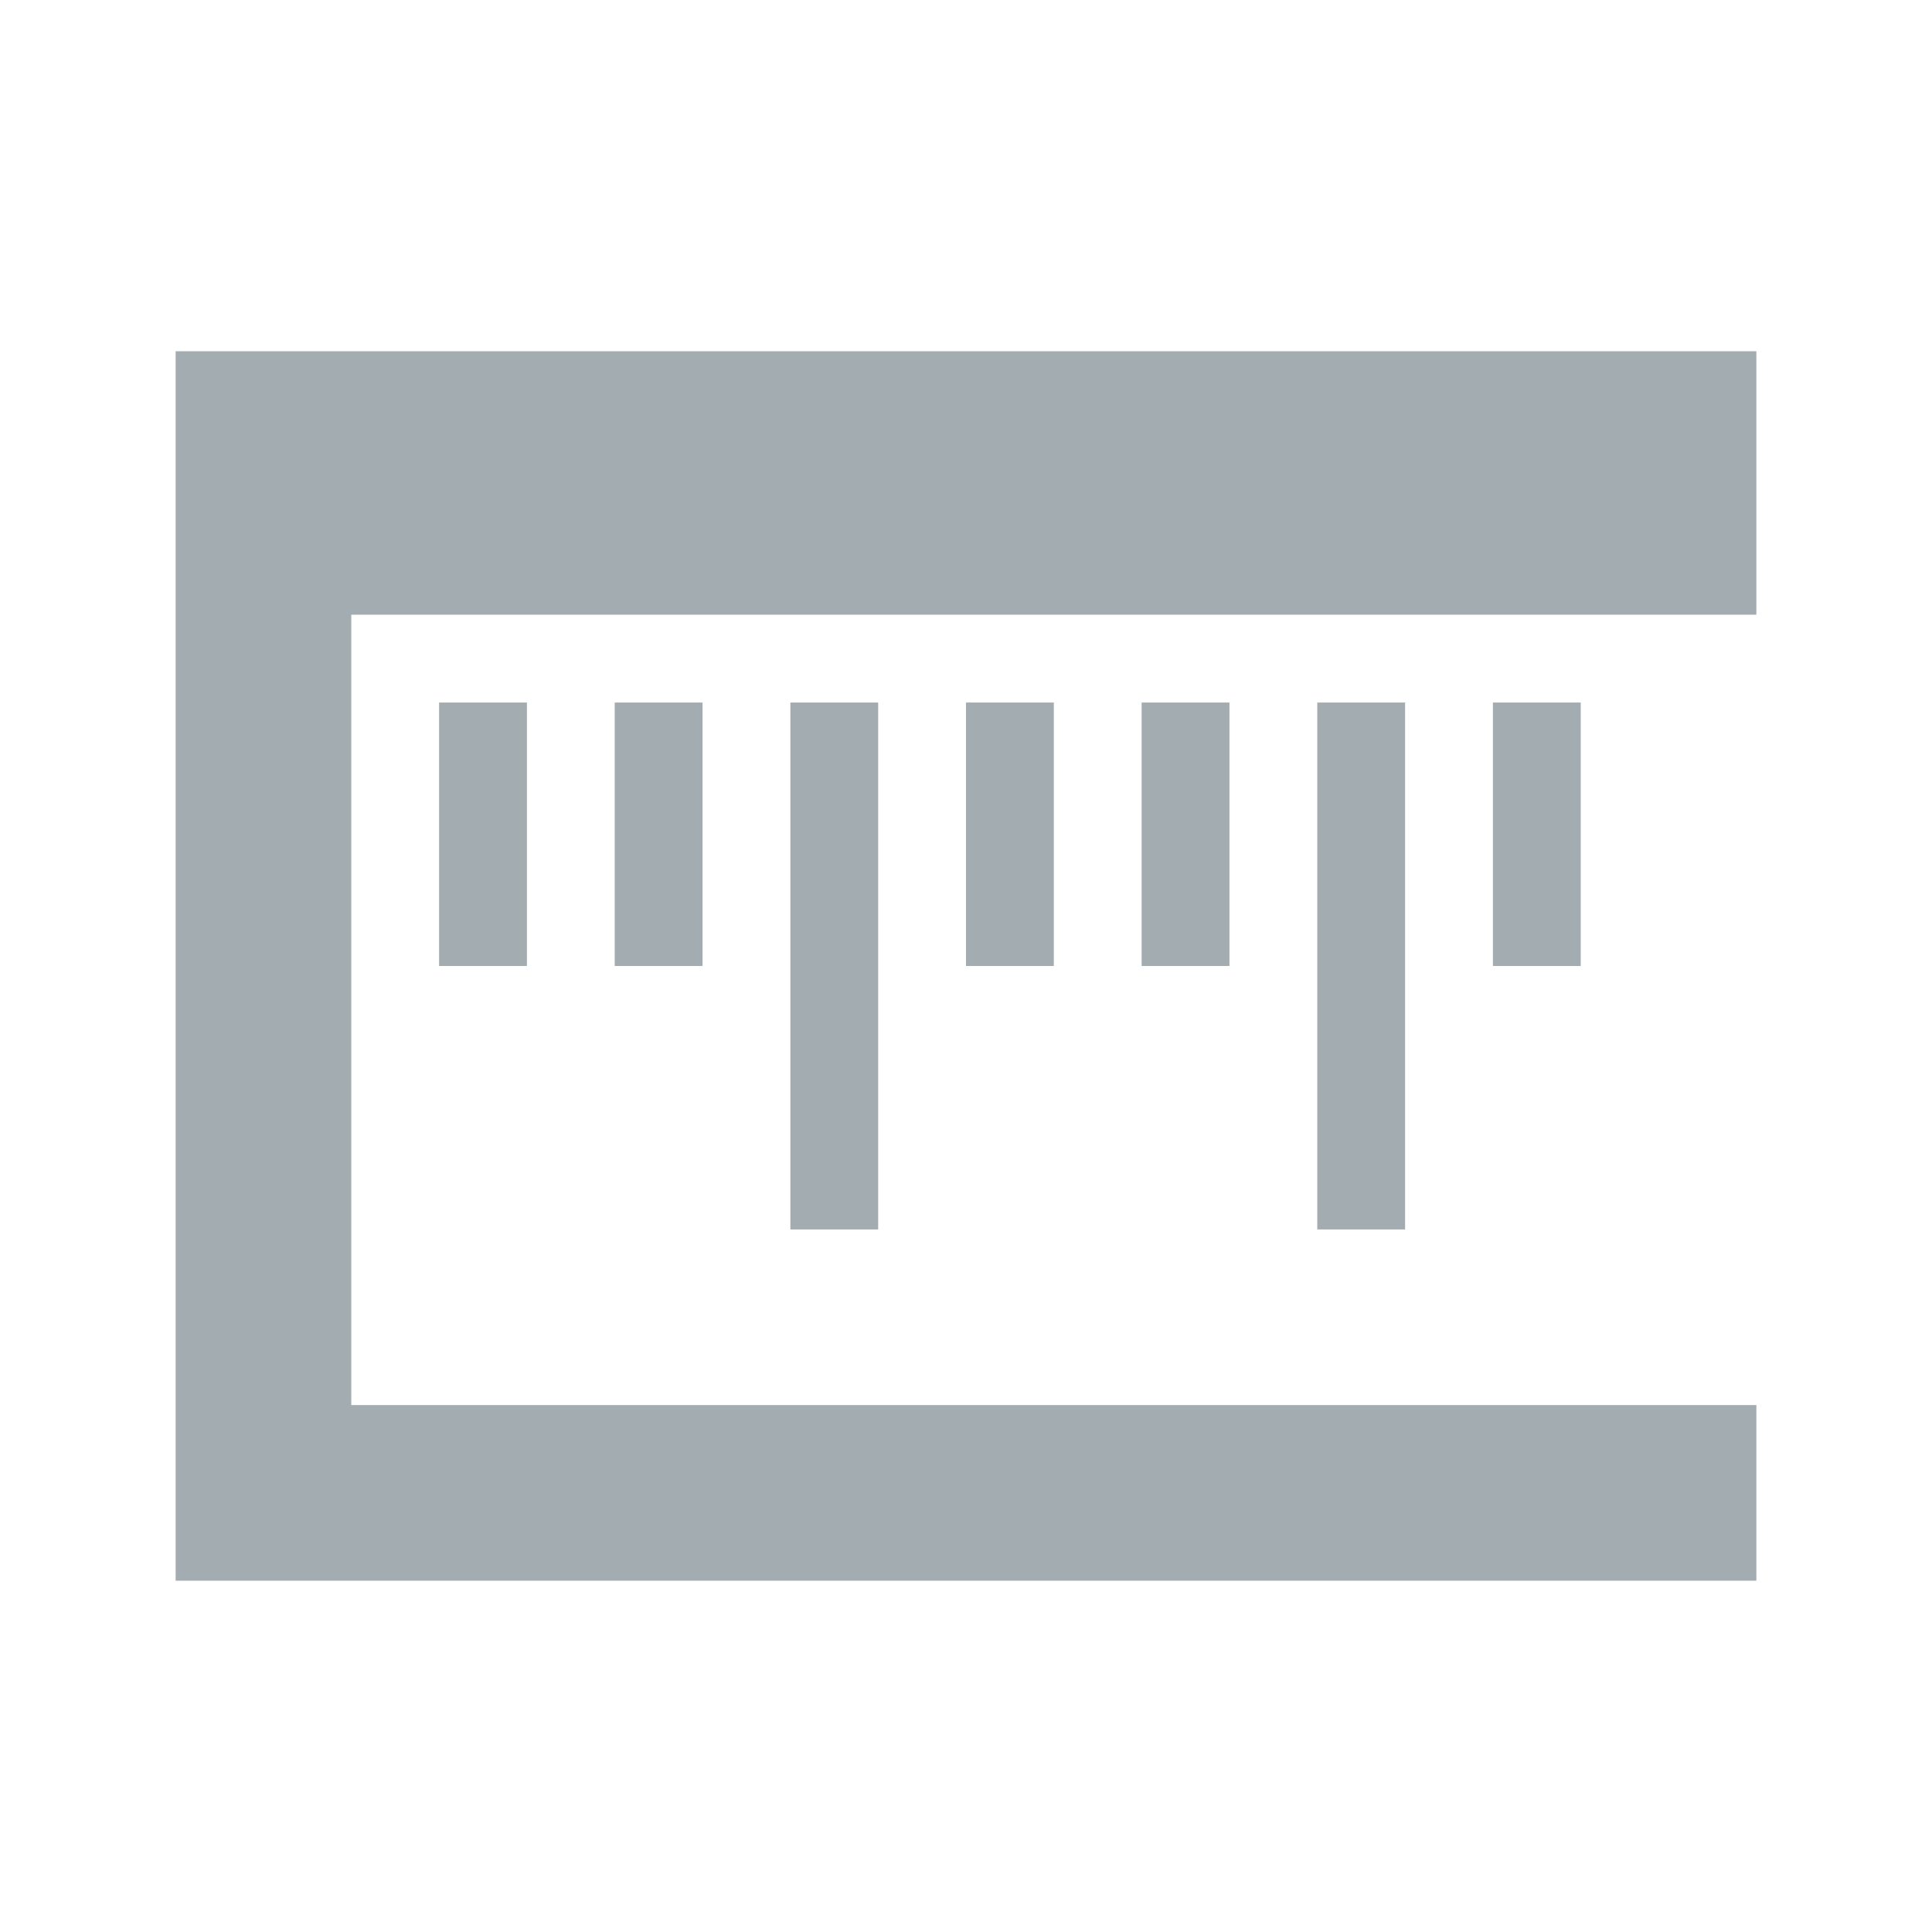
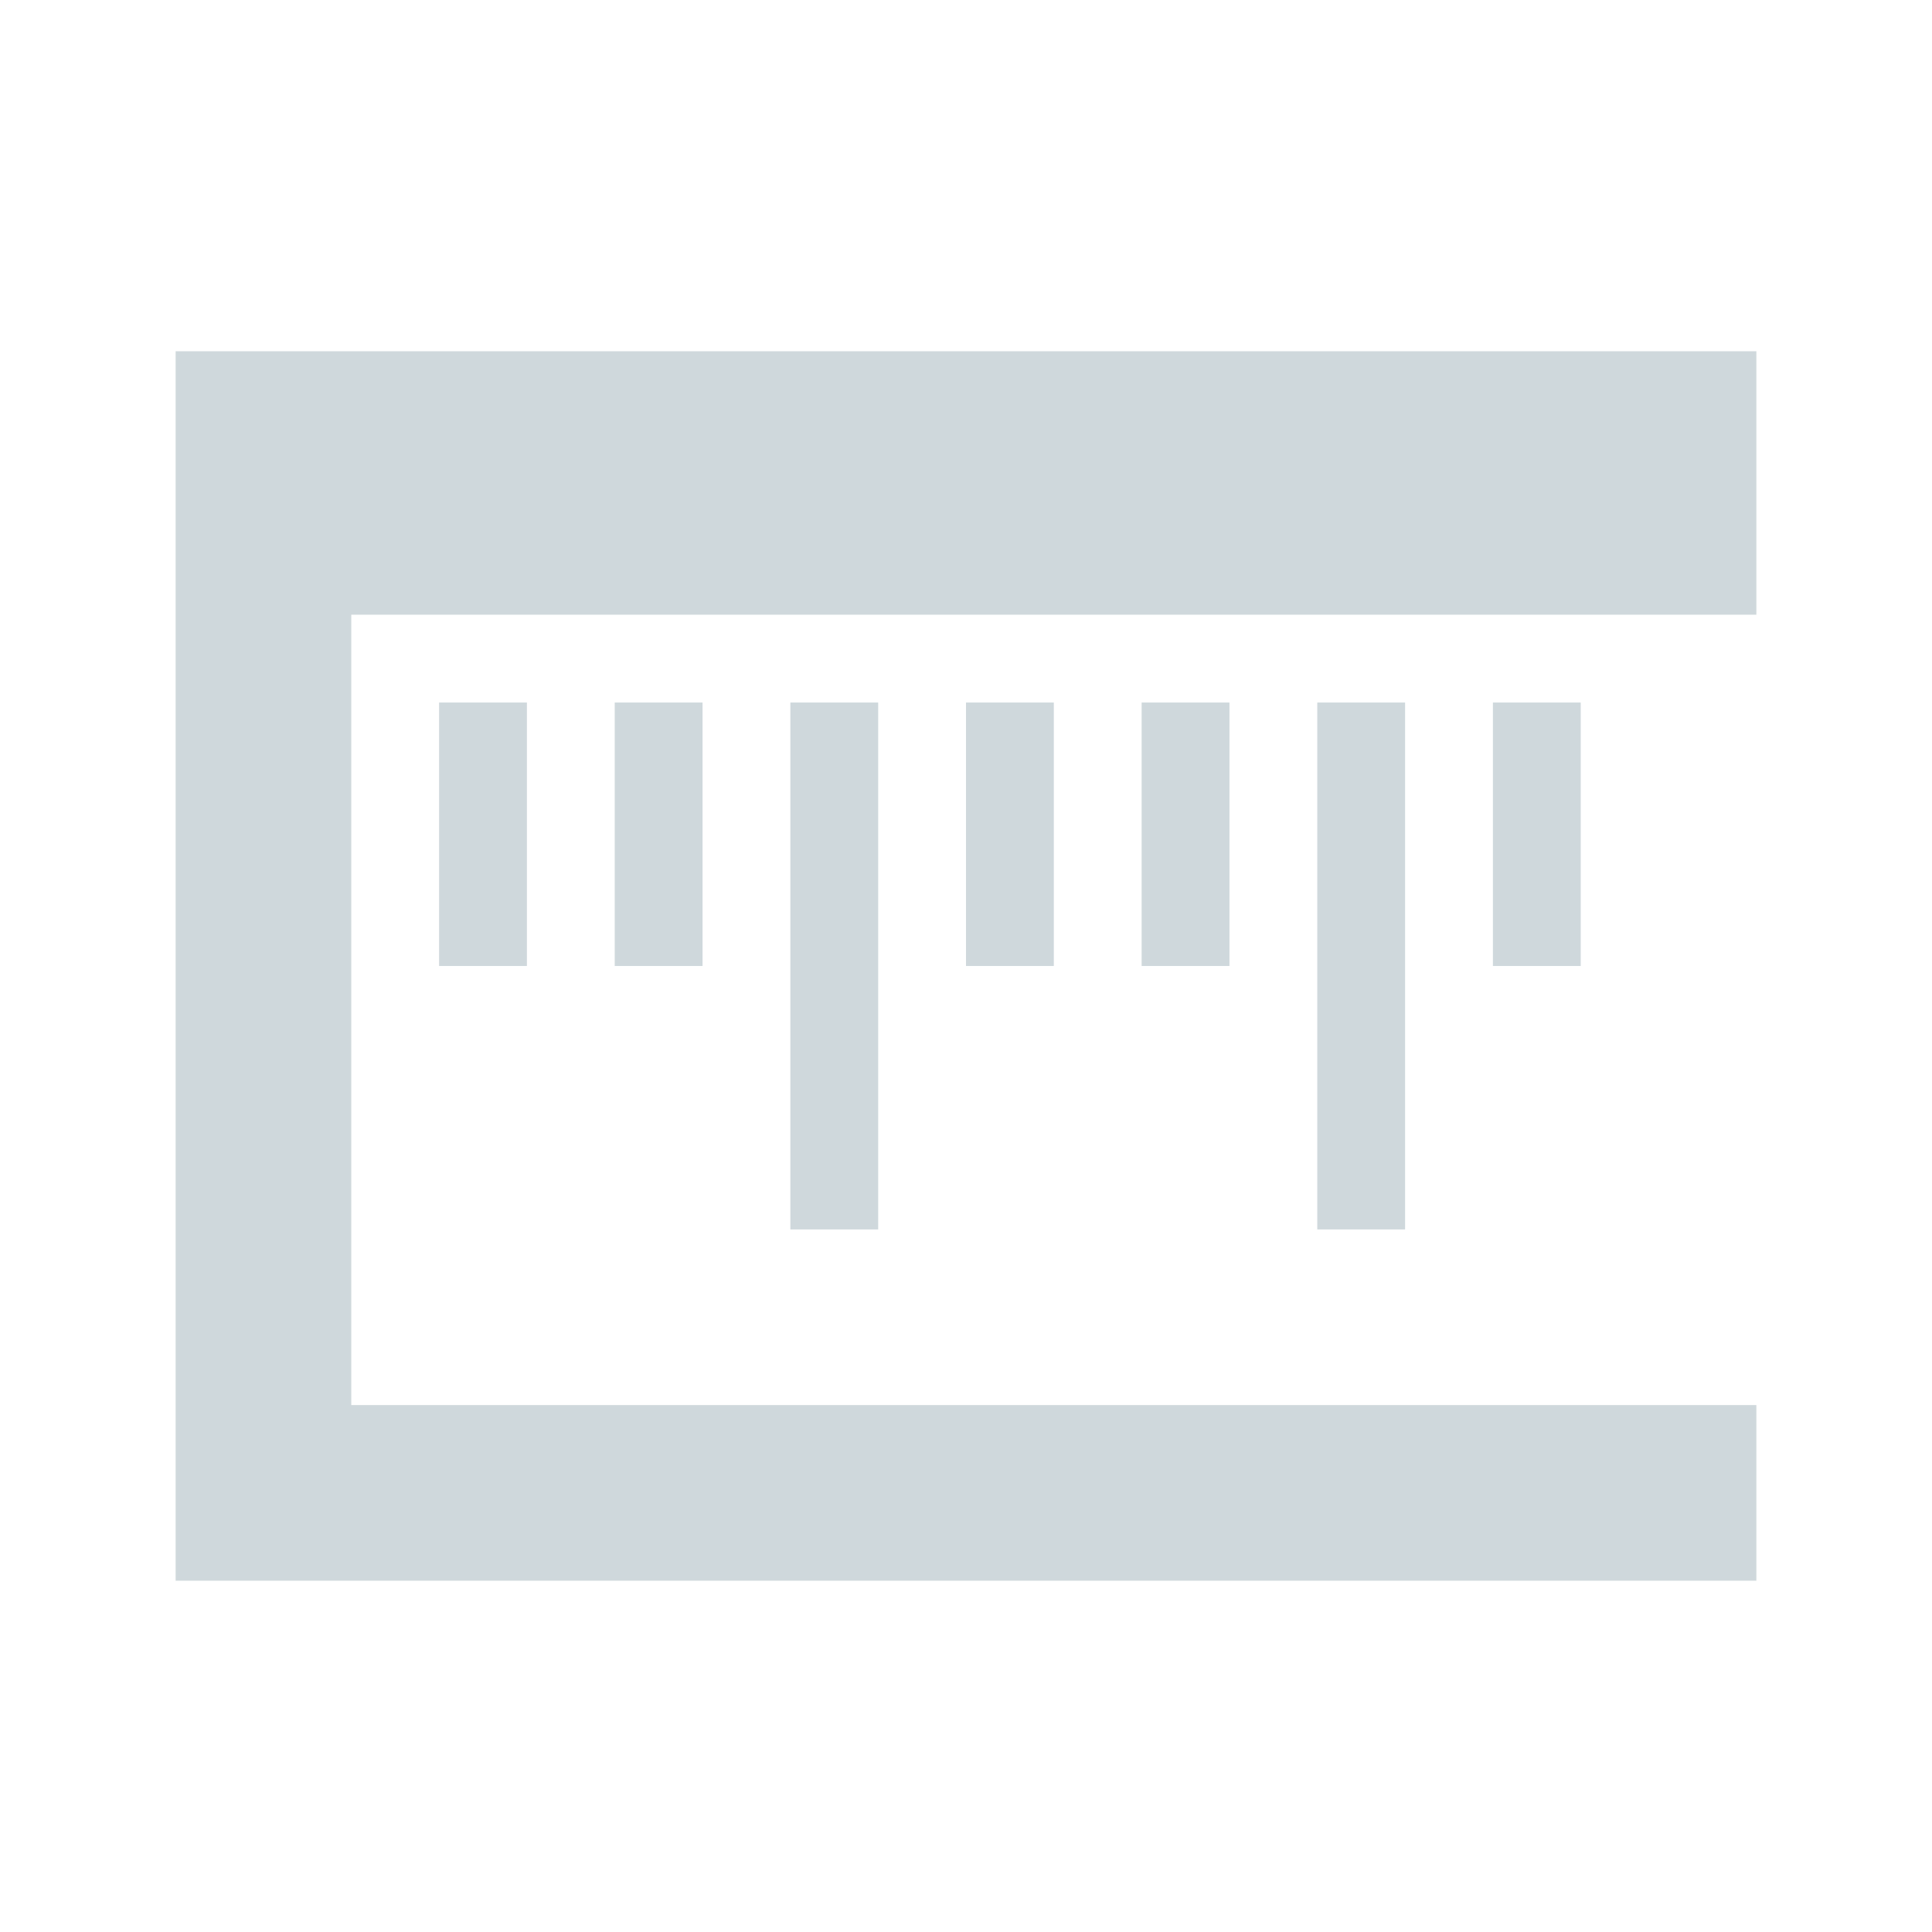
<svg xmlns="http://www.w3.org/2000/svg" id="svg2" version="1.1" viewBox="0 0 22 22">
  <g id="kruler" transform="translate(-326,-534.3622)">
    <rect id="rect4165" style="opacity:1;fill:none;fill-opacity:1;stroke:none" width="22" height="22" x="326" y="534.36" />
-     <path id="path6" style="color:#31363b;opacity:1;fill:#a3acb1;fill-opacity:1;stroke:none" d="m 328,538.362 0,3 0,11 2,0 16,0 0,-2 -16,0 0,-9 16,0 0,-3 z m 3,4 0,3 1,0 0,-3 z m 2,0 0,3 1,0 0,-3 z m 2,0 0,6 1,0 0,-6 z m 2,0 0,3 1,0 0,-3 z m 2,0 0,3 1,0 0,-3 z m 2,0 0,6 1,0 0,-6 z m 2,0 0,3 1,0 0,-3 z" />
+     <path id="path6" style="color:#31363b;opacity:1;fill:#cfd8dc;fill-opacity:1;stroke:none" d="m 328,538.362 0,3 0,11 2,0 16,0 0,-2 -16,0 0,-9 16,0 0,-3 z m 3,4 0,3 1,0 0,-3 z m 2,0 0,3 1,0 0,-3 z m 2,0 0,6 1,0 0,-6 z m 2,0 0,3 1,0 0,-3 z m 2,0 0,3 1,0 0,-3 z m 2,0 0,6 1,0 0,-6 z m 2,0 0,3 1,0 0,-3 z" />
  </g>
</svg>
